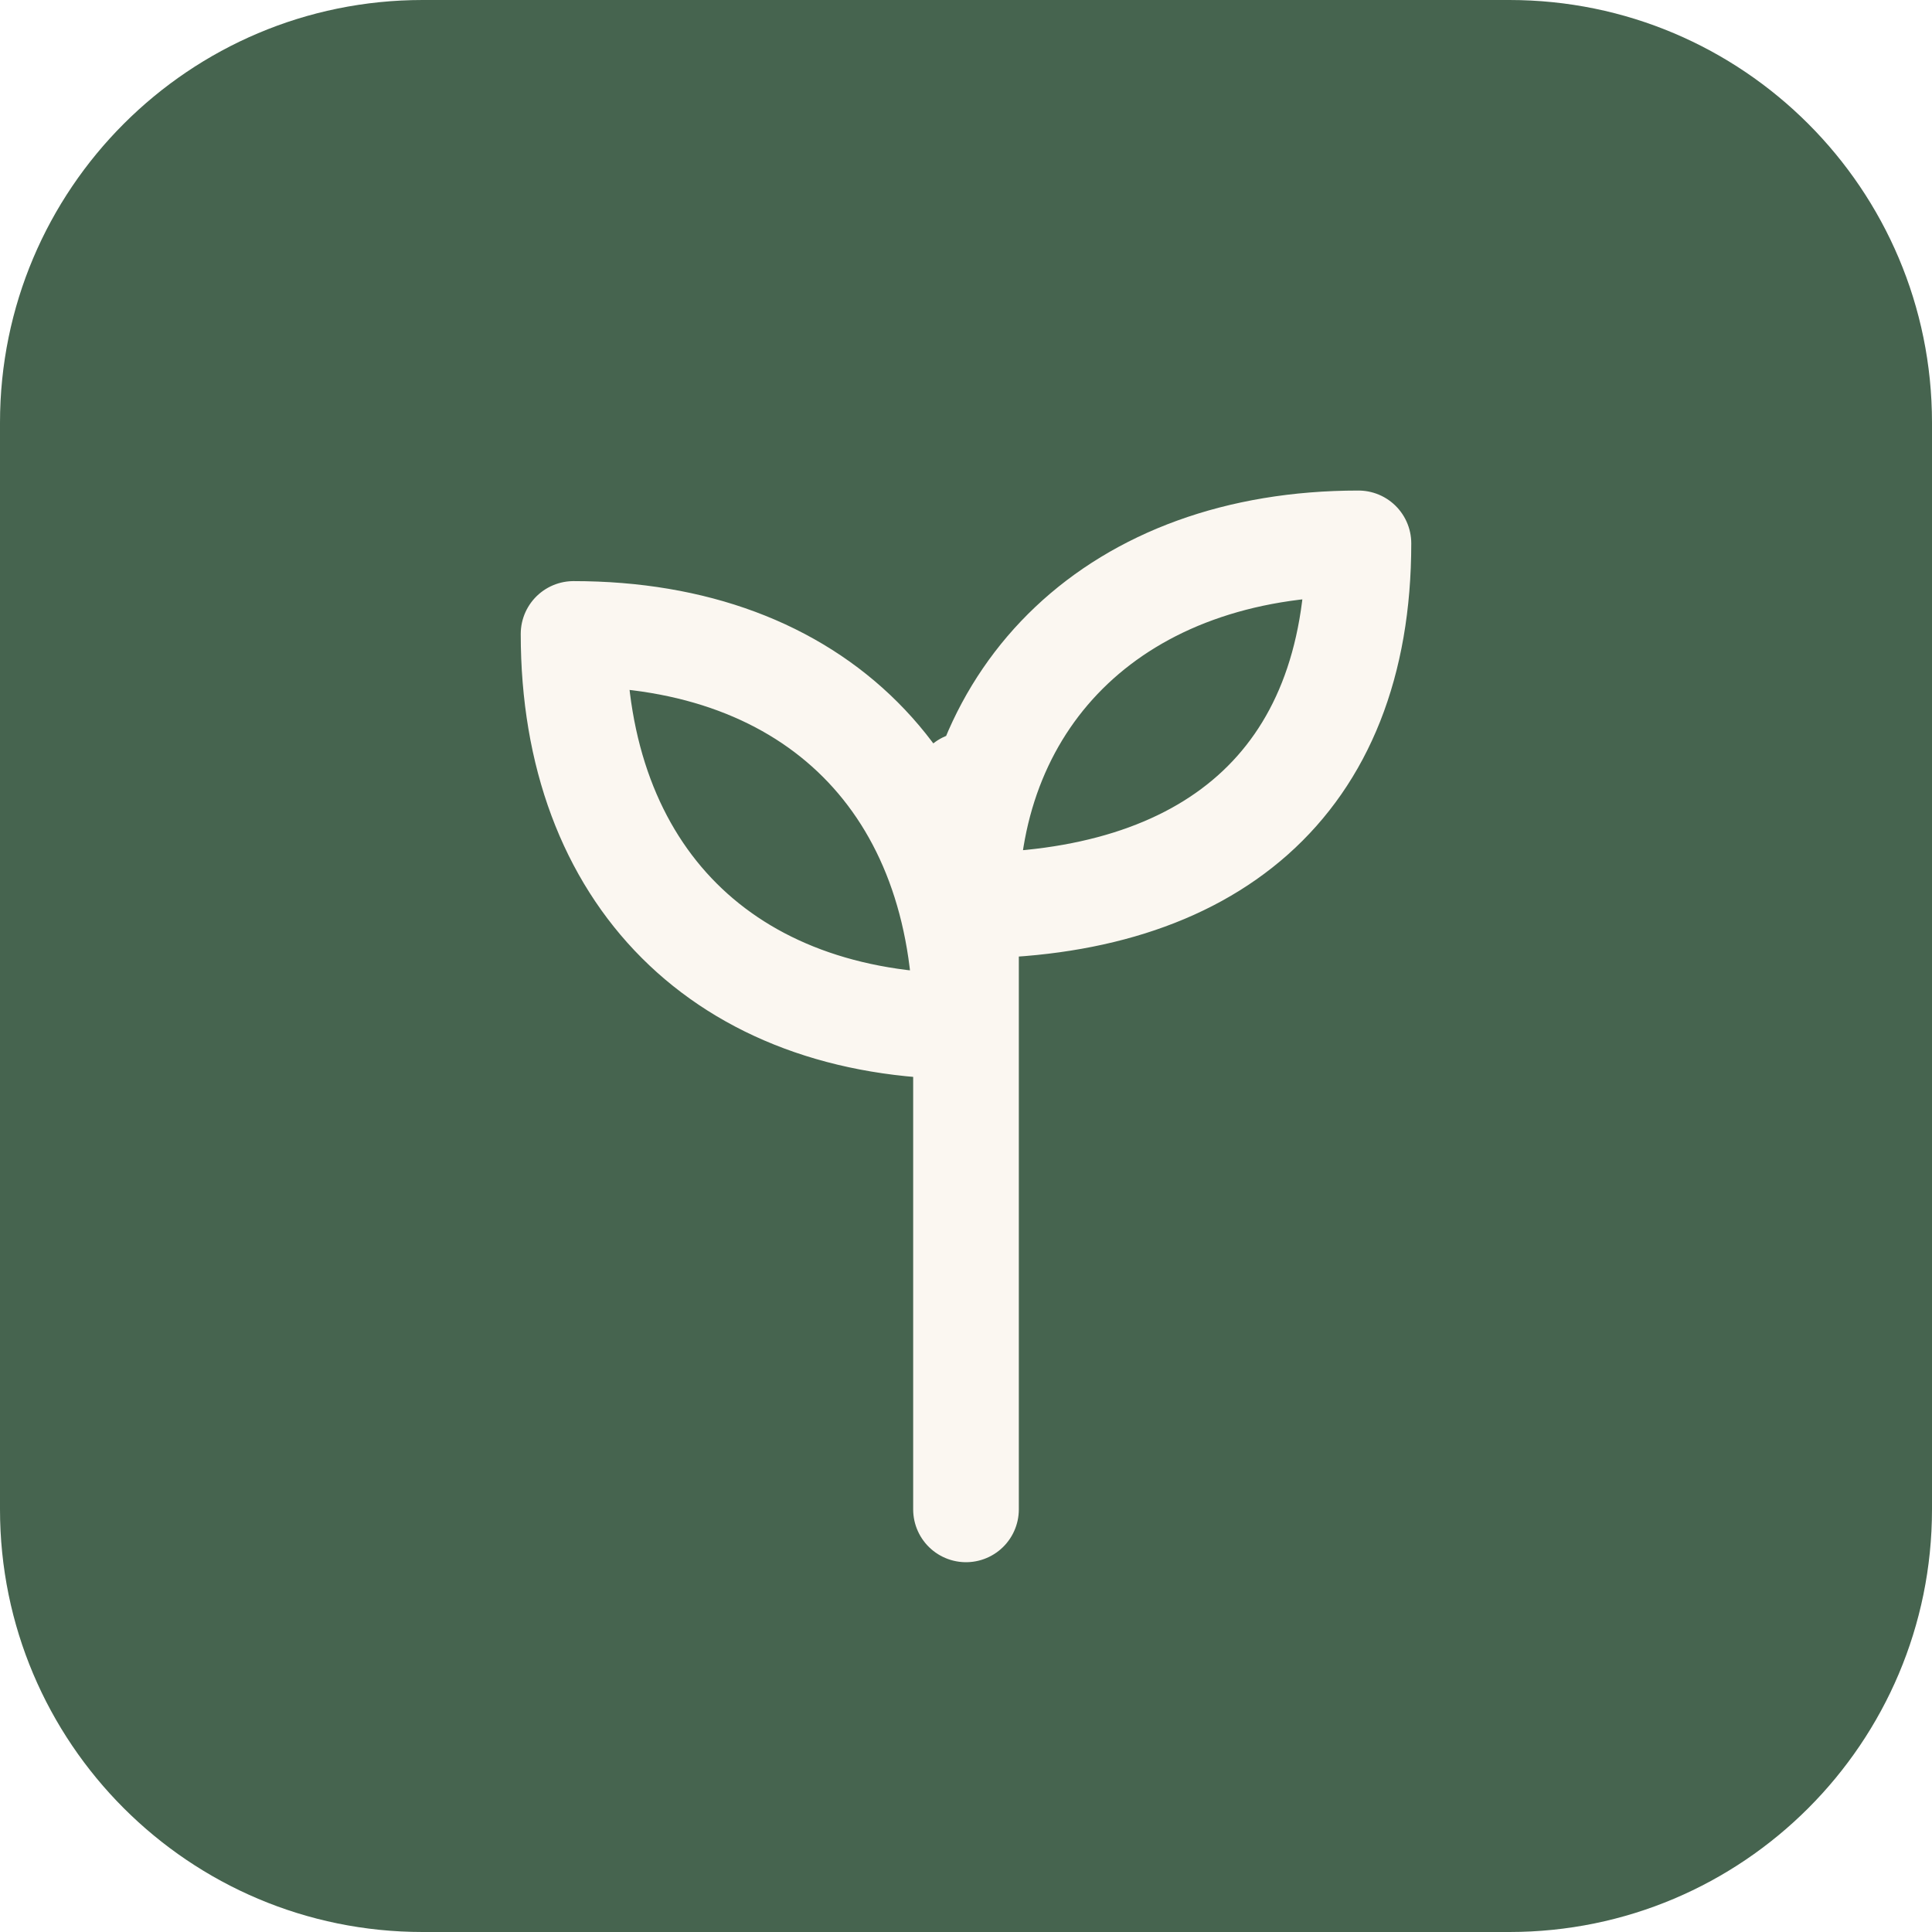
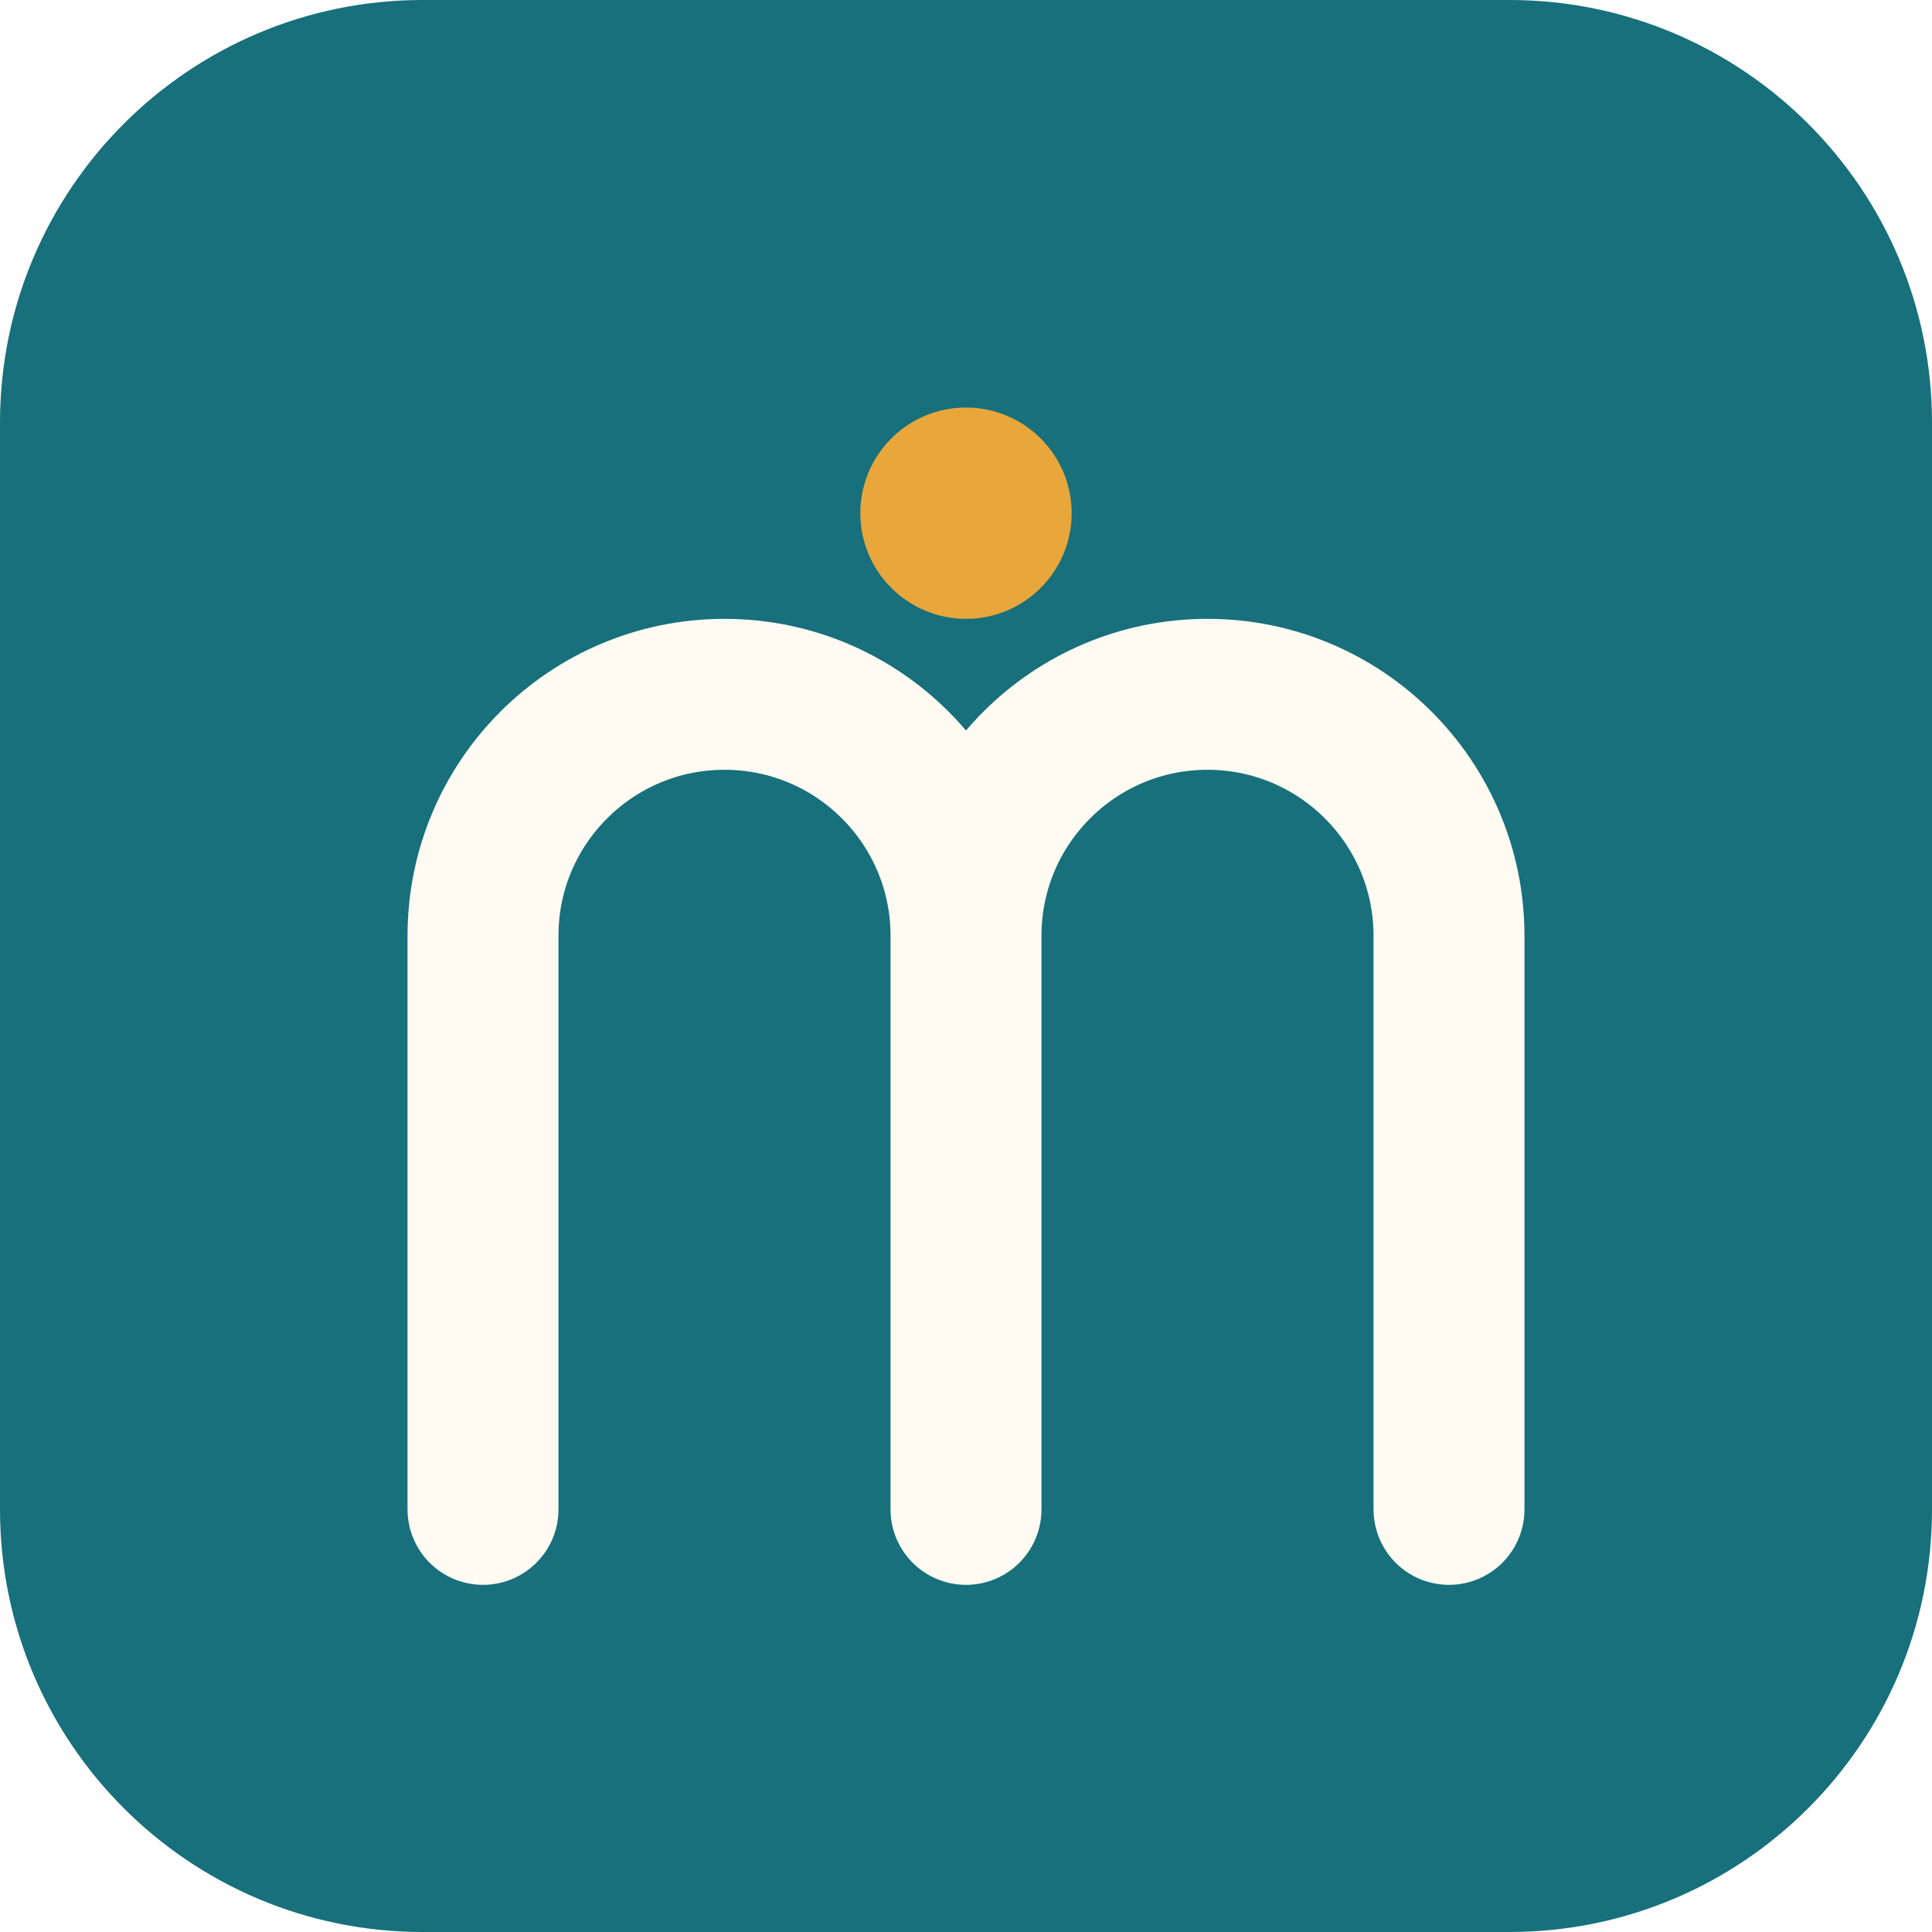
<svg xmlns="http://www.w3.org/2000/svg" viewBox="0 0 64 64">
-   <rect width="64" height="64" rx="14" fill="#46644f" />
-   <path d="M32 50V26M32 34c-8 0-13-5-13-13 8 0 13 5 13 13zM32 30c0-7 5-12 13-12 0 8-5 12-13 12z" fill="none" stroke="#fbf7f1" stroke-width="3.5" stroke-linecap="round" stroke-linejoin="round" />
+   <rect width="64" height="64" rx="14" fill="#17707B" />
+   <path d="M16 50 V31 A8 8 0 0 1 32 31 V50 M32 50 V31 A8 8 0 0 1 48 31 V50" fill="none" stroke="#FFFAF2" stroke-width="5" stroke-linecap="round" stroke-linejoin="round" />
+   <circle cx="32" cy="17" r="3.5" fill="#E9A63B" />
</svg>
